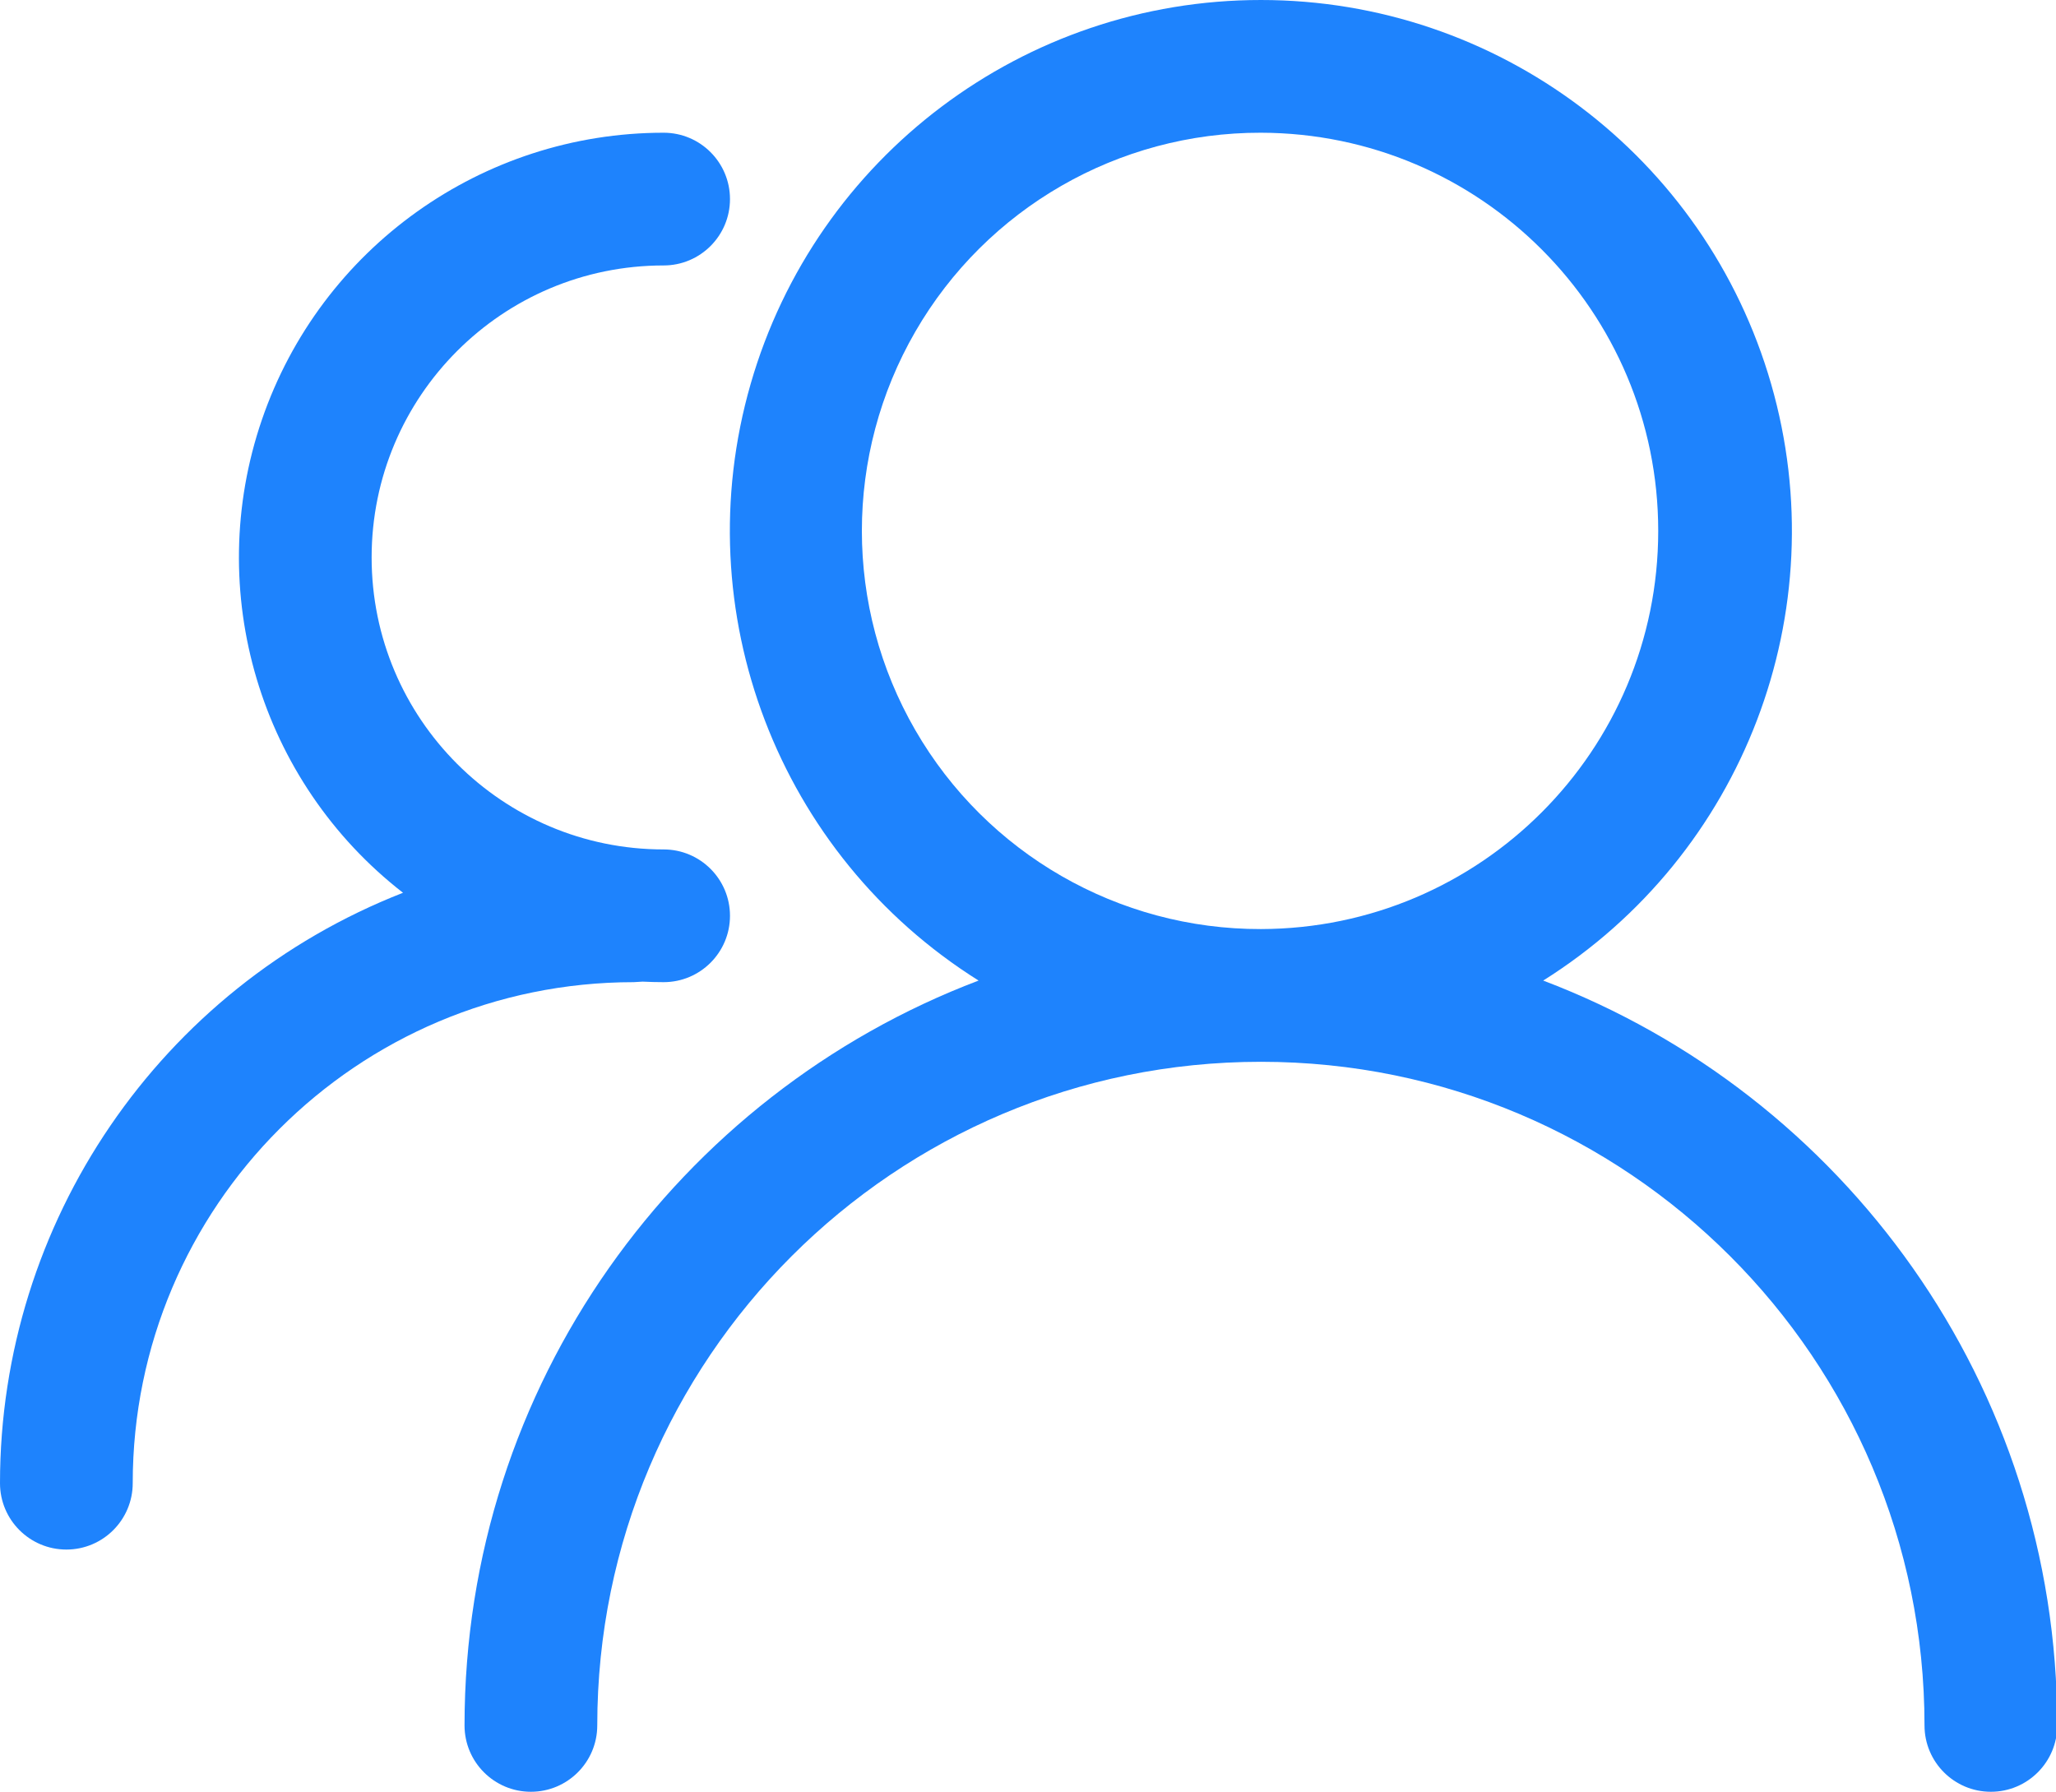
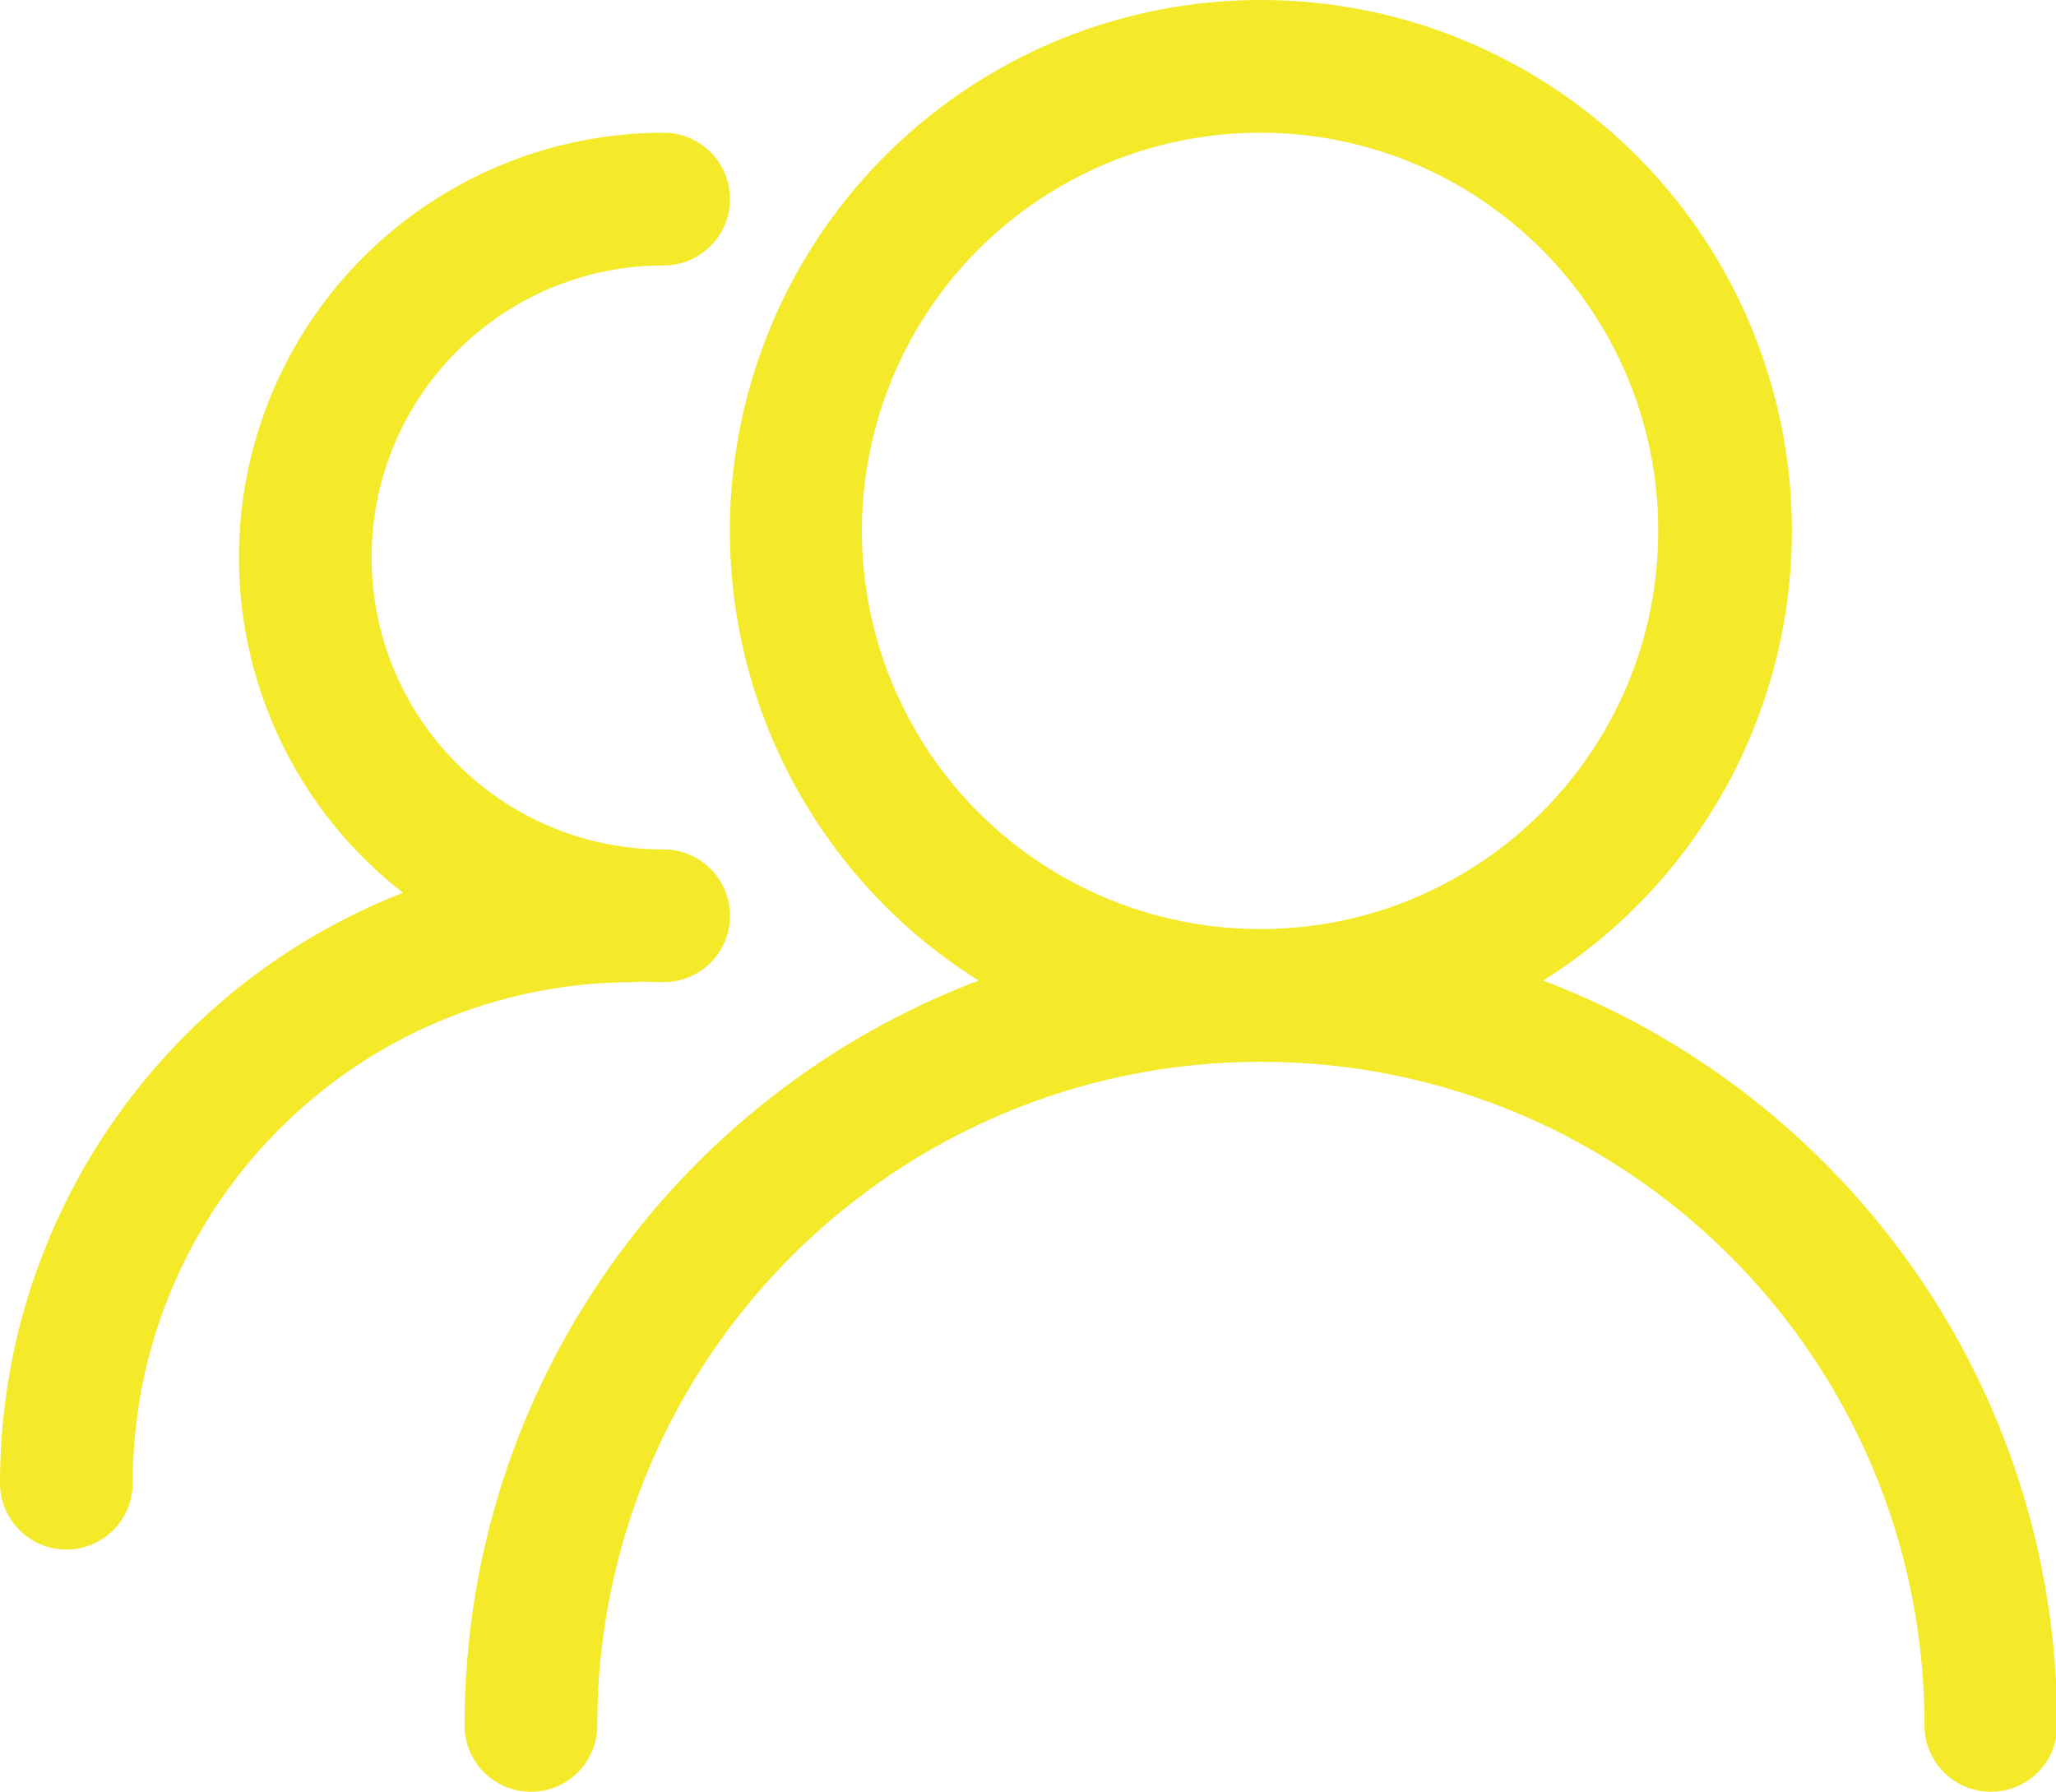
- <svg xmlns="http://www.w3.org/2000/svg" t="1605164056774" class="icon" viewBox="0 0 1175 1024" version="1.1" p-id="10210" width="27.539" height="24">
+ <svg xmlns="http://www.w3.org/2000/svg" t="1605164264471" class="icon" viewBox="0 0 1175 1024" version="1.1" p-id="13407" width="27.539" height="24">
  <defs>
    <style type="text/css" />
  </defs>
-   <path d="M720.593 0a303.407 303.407 0 0 1 161.337 560.393C1053.62 625.512 1175.704 791.514 1175.704 986.074a37.926 37.926 0 1 1-75.852 0c0-209.465-169.794-379.259-379.259-379.259S341.333 776.609 341.333 986.074a37.926 37.926 0 1 1-75.852 0c0-194.56 122.084-360.562 293.774-425.681A303.407 303.407 0 0 1 720.593 0z m0 75.852a227.556 227.556 0 1 0 0 455.111 227.556 227.556 0 0 0 0-455.111z" fill="#1E83FD" p-id="10211" />
-   <path d="M379.259 75.852a37.926 37.926 0 0 1 0 75.852 166.874 166.874 0 1 0 0 333.748 37.926 37.926 0 0 1 0 75.852c-4.058 0-8.078-0.114-12.098-0.303l-0.531 0.038-4.437 0.265A286.341 286.341 0 0 0 75.852 847.644a37.926 37.926 0 0 1-75.852 0 362.306 362.306 0 0 1 230.324-337.427A242.726 242.726 0 0 1 379.259 75.852z" fill="#1E83FD" p-id="10212" />
+   <path d="M720.593 0a303.407 303.407 0 0 1 161.337 560.393C1053.62 625.512 1175.704 791.514 1175.704 986.074a37.926 37.926 0 1 1-75.852 0c0-209.465-169.794-379.259-379.259-379.259S341.333 776.609 341.333 986.074a37.926 37.926 0 1 1-75.852 0c0-194.56 122.084-360.562 293.774-425.681A303.407 303.407 0 0 1 720.593 0z m0 75.852a227.556 227.556 0 1 0 0 455.111 227.556 227.556 0 0 0 0-455.111z" fill="#f4ea2a" p-id="13408" />
+   <path d="M379.259 75.852a37.926 37.926 0 0 1 0 75.852 166.874 166.874 0 1 0 0 333.748 37.926 37.926 0 0 1 0 75.852c-4.058 0-8.078-0.114-12.098-0.303l-0.531 0.038-4.437 0.265A286.341 286.341 0 0 0 75.852 847.644a37.926 37.926 0 0 1-75.852 0 362.306 362.306 0 0 1 230.324-337.427A242.726 242.726 0 0 1 379.259 75.852z" fill="#f4ea2a" p-id="13409" />
</svg>
